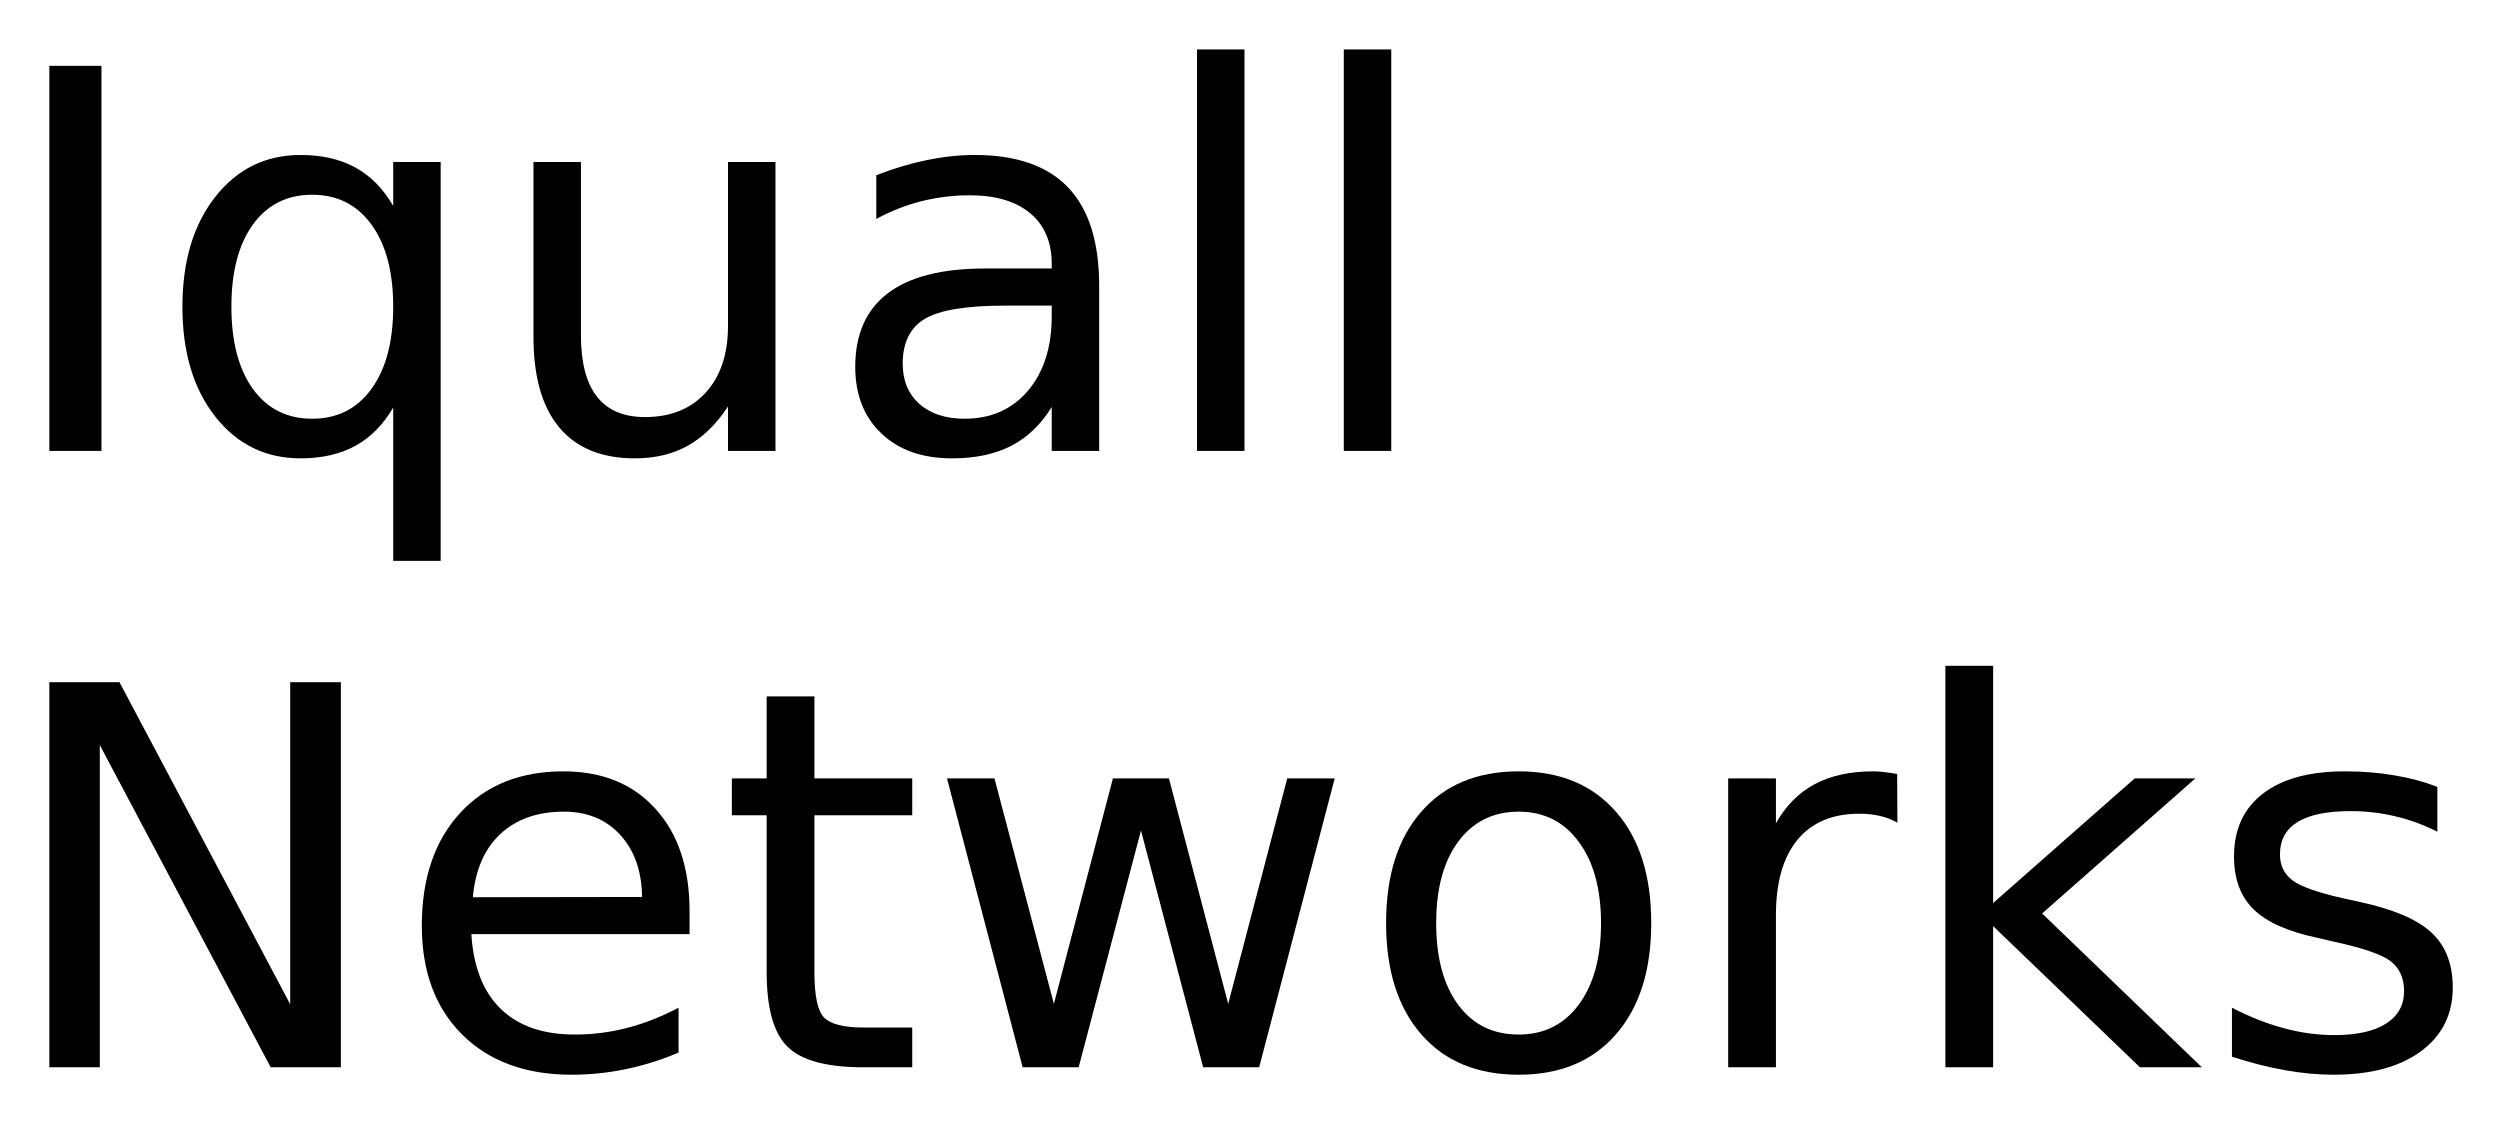
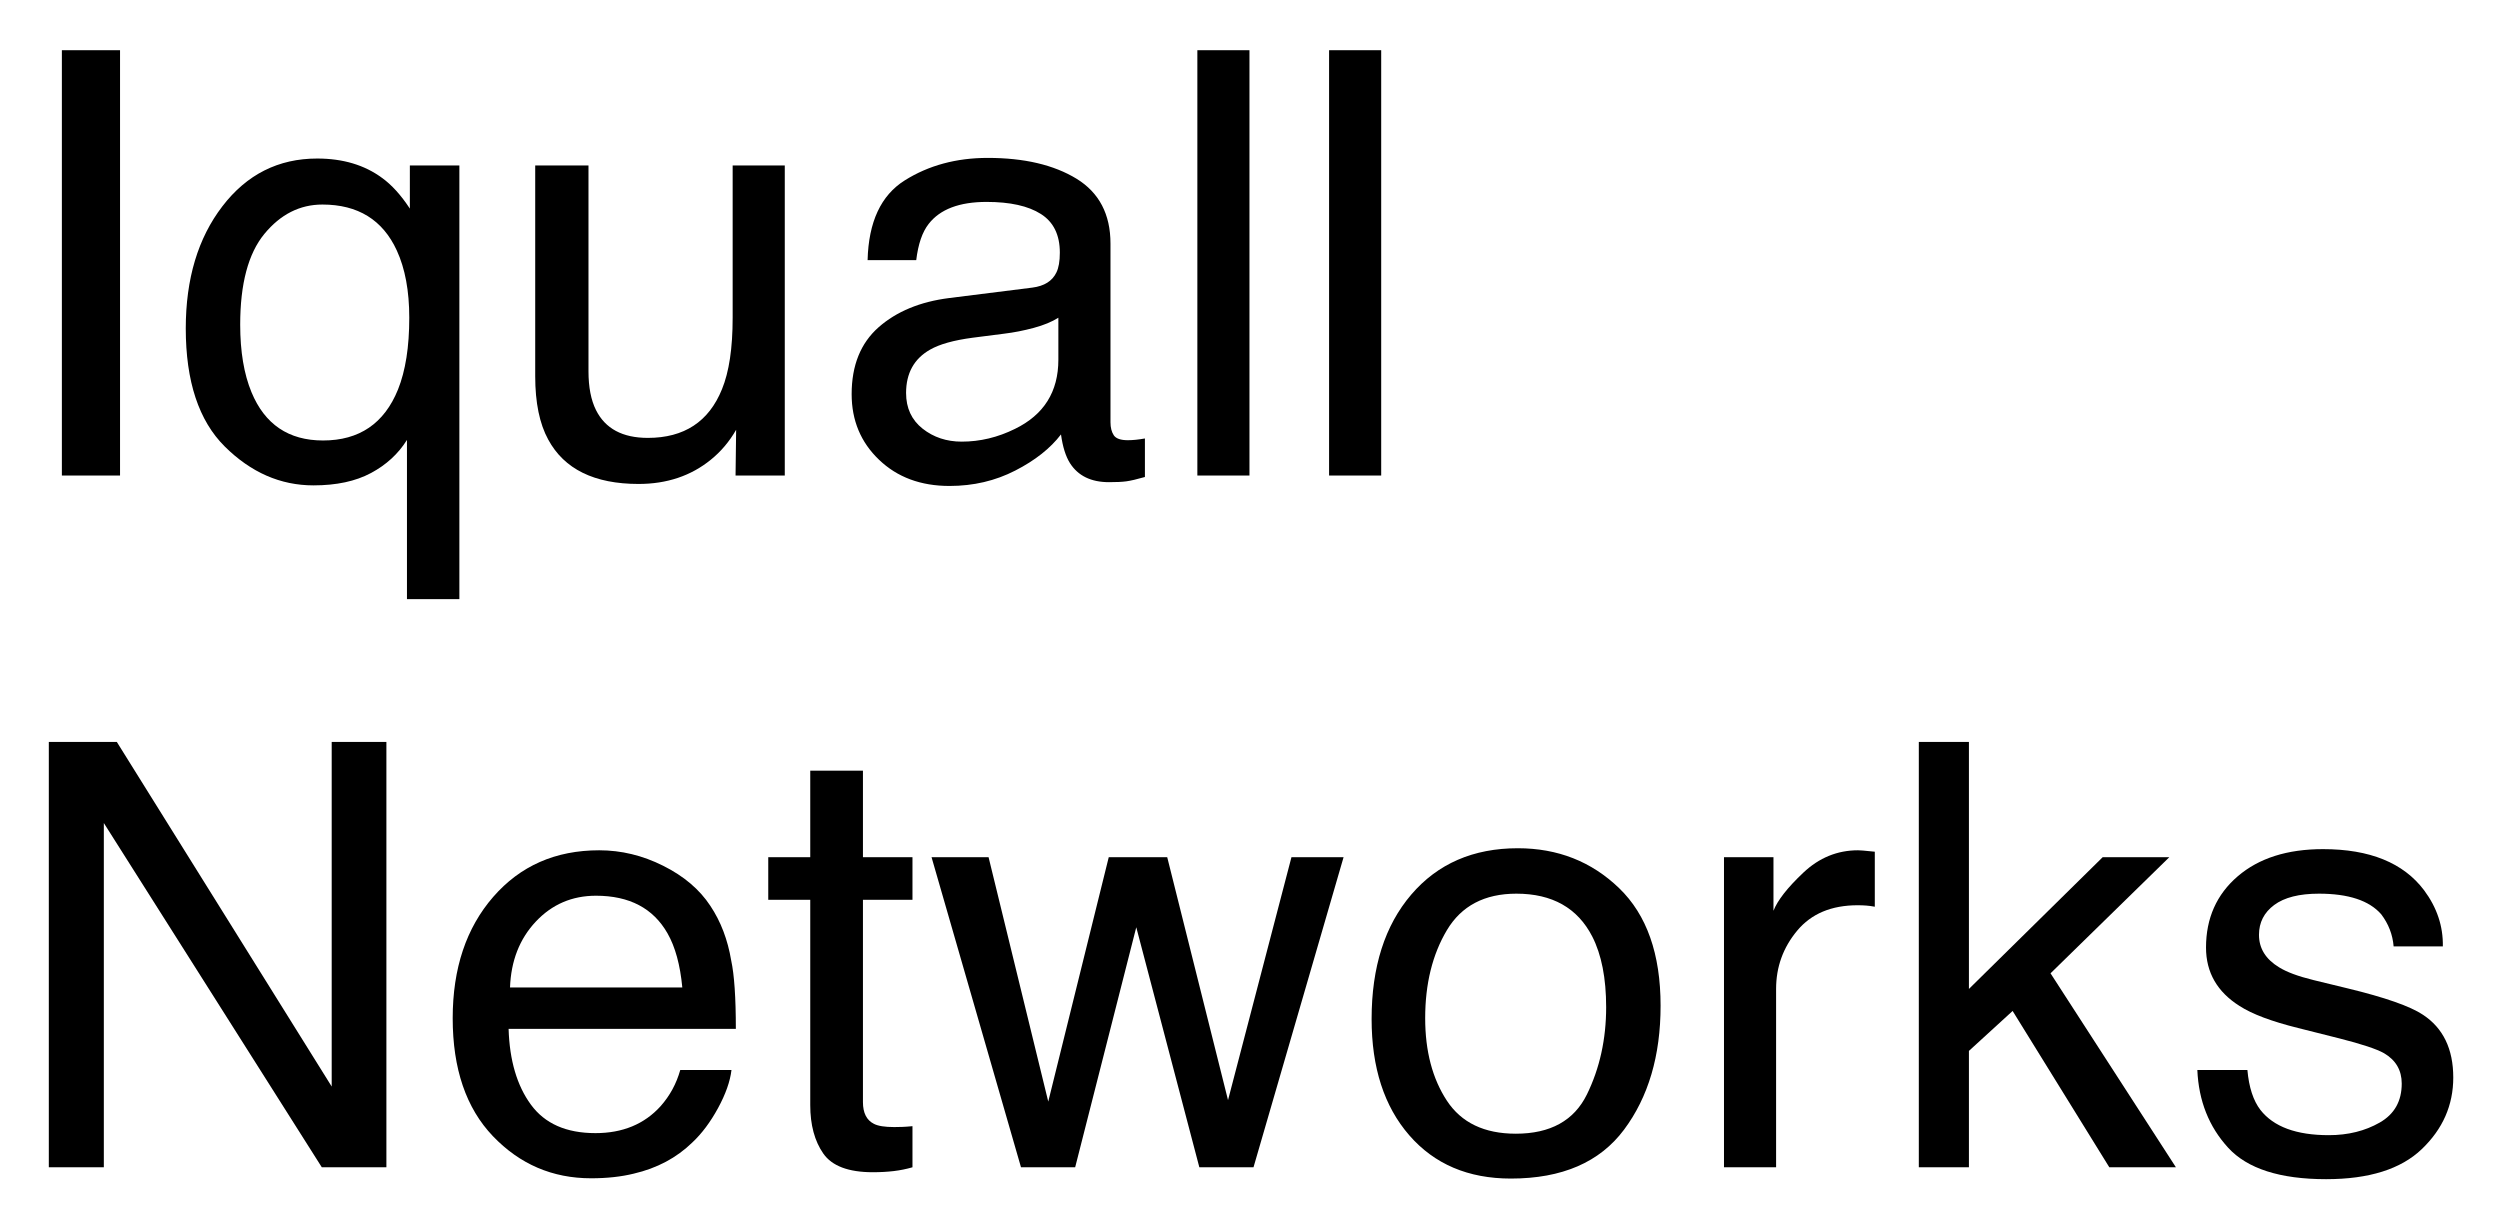
- <svg xmlns="http://www.w3.org/2000/svg" xmlns:xlink="http://www.w3.org/1999/xlink" role="img" viewBox="0.29 -1.21 283.92 127.42">
+ <svg xmlns="http://www.w3.org/2000/svg" xmlns:xlink="http://www.w3.org/1999/xlink" role="img" viewBox="-0.37 1.88 252.98 123.98">
  <defs>
    <g id="glyph-0-0">
-       <path d="M 5.891 -43.734 L 11.812 -43.734 L 11.812 0 L 5.891 0 Z M 5.891 -43.734" />
+       <path d="M 5.891 -43.039 L 11.777 -43.039 L 11.777 0 L 5.891 0 Z M 5.891 -43.039" />
    </g>
    <g id="glyph-0-1">
-       <path d="M 8.875 -16.375 C 8.875 -12.414 9.688 -9.305 11.312 -7.047 C 12.945 -4.785 15.191 -3.656 18.047 -3.656 C 20.898 -3.656 23.145 -4.785 24.781 -7.047 C 26.426 -9.305 27.25 -12.414 27.25 -16.375 C 27.25 -20.344 26.426 -23.453 24.781 -25.703 C 23.145 -27.961 20.898 -29.094 18.047 -29.094 C 15.191 -29.094 12.945 -27.961 11.312 -25.703 C 9.688 -23.453 8.875 -20.344 8.875 -16.375 Z M 27.25 -4.922 C 26.113 -2.973 24.68 -1.523 22.953 -0.578 C 21.223 0.367 19.148 0.844 16.734 0.844 C 12.766 0.844 9.535 -0.734 7.047 -3.891 C 4.555 -7.055 3.312 -11.219 3.312 -16.375 C 3.312 -21.531 4.555 -25.691 7.047 -28.859 C 9.535 -32.023 12.766 -33.609 16.734 -33.609 C 19.148 -33.609 21.223 -33.133 22.953 -32.188 C 24.68 -31.238 26.113 -29.785 27.25 -27.828 L 27.25 -32.812 L 32.641 -32.812 L 32.641 12.484 L 27.25 12.484 Z M 27.25 -4.922" />
+       <path d="M 7.266 -15.266 C 7.266 -12.551 7.648 -10.273 8.406 -8.438 C 9.754 -5.176 12.168 -3.547 15.645 -3.547 C 19.316 -3.547 21.844 -5.266 23.234 -8.703 C 23.996 -10.598 24.375 -13.016 24.375 -15.969 C 24.375 -18.684 23.953 -20.945 23.117 -22.766 C 21.691 -25.871 19.18 -27.422 15.586 -27.422 C 13.301 -27.422 11.344 -26.43 9.711 -24.449 C 8.082 -22.465 7.266 -19.406 7.266 -15.266 Z M 15.059 -32.078 C 17.656 -32.078 19.844 -31.426 21.621 -30.117 C 22.598 -29.414 23.535 -28.379 24.434 -27.012 L 24.434 -31.375 L 29.445 -31.375 L 29.445 12.508 L 24.141 12.508 L 24.141 -3.602 C 23.262 -2.195 22.047 -1.078 20.492 -0.25 C 18.941 0.582 17 0.996 14.68 0.996 C 11.34 0.996 8.352 -0.312 5.711 -2.93 C 3.074 -5.547 1.758 -9.531 1.758 -14.883 C 1.758 -19.902 2.992 -24.023 5.465 -27.246 C 7.934 -30.469 11.133 -32.078 15.059 -32.078 Z M 15.059 -32.078" />
    </g>
    <g id="glyph-0-2">
-       <path d="M 5.094 -12.953 L 5.094 -32.812 L 10.484 -32.812 L 10.484 -13.156 C 10.484 -10.051 11.086 -7.723 12.297 -6.172 C 13.516 -4.617 15.332 -3.844 17.75 -3.844 C 20.664 -3.844 22.969 -4.77 24.656 -6.625 C 26.344 -8.477 27.188 -11.004 27.188 -14.203 L 27.188 -32.812 L 32.578 -32.812 L 32.578 0 L 27.188 0 L 27.188 -5.047 C 25.875 -3.047 24.352 -1.562 22.625 -0.594 C 20.906 0.363 18.898 0.844 16.609 0.844 C 12.836 0.844 9.973 -0.328 8.016 -2.672 C 6.066 -5.016 5.094 -8.441 5.094 -12.953 Z M 18.656 -33.609 Z M 18.656 -33.609" />
+       <path d="M 9.141 -31.375 L 9.141 -10.547 C 9.141 -8.945 9.395 -7.637 9.902 -6.621 C 10.84 -4.746 12.586 -3.809 15.148 -3.809 C 18.82 -3.809 21.32 -5.449 22.648 -8.73 C 23.371 -10.488 23.73 -12.898 23.73 -15.969 L 23.73 -31.375 L 29.004 -31.375 L 29.004 0 L 24.023 0 L 24.082 -4.629 C 23.398 -3.438 22.547 -2.43 21.531 -1.609 C 19.52 0.031 17.078 0.852 14.211 0.852 C 9.738 0.852 6.688 -0.645 5.07 -3.633 C 4.191 -5.234 3.75 -7.375 3.75 -10.047 L 3.75 -31.375 Z M 9.141 -31.375" />
    </g>
    <g id="glyph-0-3">
-       <path d="M 20.562 -16.5 C 16.207 -16.5 13.191 -16 11.516 -15 C 9.836 -14 9 -12.301 9 -9.906 C 9 -7.988 9.629 -6.469 10.891 -5.344 C 12.148 -4.219 13.863 -3.656 16.031 -3.656 C 19.02 -3.656 21.414 -4.711 23.219 -6.828 C 25.02 -8.953 25.922 -11.773 25.922 -15.297 L 25.922 -16.5 Z M 31.312 -18.719 L 31.312 0 L 25.922 0 L 25.922 -4.984 C 24.691 -2.992 23.16 -1.523 21.328 -0.578 C 19.492 0.367 17.25 0.844 14.594 0.844 C 11.227 0.844 8.555 -0.098 6.578 -1.984 C 4.598 -3.867 3.609 -6.391 3.609 -9.547 C 3.609 -13.242 4.844 -16.031 7.312 -17.906 C 9.781 -19.781 13.469 -20.719 18.375 -20.719 L 25.922 -20.719 L 25.922 -21.234 C 25.922 -23.723 25.102 -25.645 23.469 -27 C 21.844 -28.352 19.555 -29.031 16.609 -29.031 C 14.734 -29.031 12.906 -28.805 11.125 -28.359 C 9.352 -27.91 7.645 -27.238 6 -26.344 L 6 -31.312 C 7.977 -32.082 9.895 -32.656 11.75 -33.031 C 13.602 -33.414 15.41 -33.609 17.172 -33.609 C 21.91 -33.609 25.453 -32.375 27.797 -29.906 C 30.141 -27.445 31.312 -23.719 31.312 -18.719 Z M 31.312 -18.719" />
+       <path d="M 7.91 -8.352 C 7.91 -6.828 8.469 -5.625 9.578 -4.746 C 10.691 -3.867 12.012 -3.43 13.535 -3.43 C 15.391 -3.43 17.188 -3.859 18.926 -4.719 C 21.855 -6.145 23.32 -8.477 23.32 -11.719 L 23.32 -15.969 C 22.676 -15.559 21.844 -15.215 20.828 -14.941 C 19.812 -14.668 18.82 -14.473 17.844 -14.355 L 14.648 -13.945 C 12.734 -13.691 11.297 -13.289 10.344 -12.742 C 8.723 -11.824 7.91 -10.359 7.91 -8.352 Z M 20.684 -19.016 C 21.895 -19.172 22.703 -19.68 23.117 -20.539 C 23.352 -21.008 23.469 -21.68 23.469 -22.559 C 23.469 -24.355 22.828 -25.66 21.547 -26.469 C 20.27 -27.281 18.438 -27.688 16.055 -27.688 C 13.301 -27.688 11.348 -26.945 10.195 -25.461 C 9.551 -24.641 9.133 -23.418 8.938 -21.797 L 4.016 -21.797 C 4.113 -25.664 5.367 -28.355 7.777 -29.867 C 10.191 -31.383 12.988 -32.141 16.172 -32.141 C 19.863 -32.141 22.859 -31.438 25.164 -30.031 C 27.449 -28.625 28.594 -26.438 28.594 -23.469 L 28.594 -5.391 C 28.594 -4.844 28.707 -4.406 28.93 -4.07 C 29.156 -3.738 29.629 -3.574 30.352 -3.574 C 30.586 -3.574 30.852 -3.59 31.141 -3.617 C 31.434 -3.648 31.75 -3.691 32.078 -3.75 L 32.078 0.148 C 31.258 0.383 30.633 0.527 30.203 0.586 C 29.773 0.645 29.188 0.672 28.445 0.672 C 26.629 0.672 25.312 0.031 24.492 -1.258 C 24.062 -1.941 23.758 -2.91 23.586 -4.16 C 22.512 -2.754 20.969 -1.531 18.953 -0.5 C 16.941 0.535 14.727 1.055 12.305 1.055 C 9.395 1.055 7.016 0.172 5.172 -1.598 C 3.324 -3.363 2.402 -5.578 2.402 -8.234 C 2.402 -11.145 3.312 -13.398 5.125 -15 C 6.941 -16.602 9.328 -17.586 12.273 -17.961 Z M 20.684 -19.016" />
    </g>
    <g id="glyph-0-4">
-       <path d="M 5.656 -45.594 L 11.047 -45.594 L 11.047 0 L 5.656 0 Z M 5.656 -45.594" />
+       <path d="M 4.016 -43.039 L 9.289 -43.039 L 9.289 0 L 4.016 0 Z M 4.016 -43.039" />
    </g>
    <g id="glyph-0-5">
-       <path d="M 5.891 -43.734 L 13.859 -43.734 L 33.25 -7.156 L 33.25 -43.734 L 39 -43.734 L 39 0 L 31.031 0 L 11.625 -36.594 L 11.625 0 L 5.891 0 Z M 5.891 -43.734" />
+       <path d="M 4.57 -43.039 L 11.453 -43.039 L 33.195 -8.172 L 33.195 -43.039 L 38.73 -43.039 L 38.73 0 L 32.195 0 L 10.137 -34.836 L 10.137 0 L 4.57 0 Z M 4.57 -43.039" />
    </g>
    <g id="glyph-0-6">
-       <path d="M 33.719 -17.75 L 33.719 -15.125 L 8.938 -15.125 C 9.164 -11.406 10.281 -8.57 12.281 -6.625 C 14.289 -4.688 17.082 -3.719 20.656 -3.719 C 22.727 -3.719 24.734 -3.973 26.672 -4.484 C 28.617 -4.992 30.551 -5.754 32.469 -6.766 L 32.469 -1.672 C 30.531 -0.848 28.547 -0.223 26.516 0.203 C 24.484 0.629 22.422 0.844 20.328 0.844 C 15.098 0.844 10.953 -0.676 7.891 -3.719 C 4.836 -6.77 3.312 -10.891 3.312 -16.078 C 3.312 -21.453 4.758 -25.719 7.656 -28.875 C 10.562 -32.031 14.473 -33.609 19.391 -33.609 C 23.805 -33.609 27.297 -32.188 29.859 -29.344 C 32.43 -26.5 33.719 -22.633 33.719 -17.75 Z M 28.328 -19.344 C 28.285 -22.289 27.457 -24.641 25.844 -26.391 C 24.238 -28.148 22.109 -29.031 19.453 -29.031 C 16.441 -29.031 14.031 -28.18 12.219 -26.484 C 10.414 -24.785 9.379 -22.395 9.109 -19.312 Z M 28.328 -19.344" />
+       <path d="M 16.934 -32.078 C 19.16 -32.078 21.32 -31.559 23.406 -30.512 C 25.496 -29.469 27.09 -28.117 28.184 -26.453 C 29.238 -24.871 29.941 -23.027 30.293 -20.918 C 30.605 -19.473 30.762 -17.168 30.762 -14.004 L 7.766 -14.004 C 7.863 -10.82 8.613 -8.266 10.02 -6.344 C 11.426 -4.418 13.602 -3.457 16.555 -3.457 C 19.309 -3.457 21.504 -4.367 23.145 -6.18 C 24.082 -7.234 24.746 -8.457 25.137 -9.844 L 30.32 -9.844 C 30.184 -8.691 29.73 -7.406 28.961 -5.992 C 28.188 -4.574 27.324 -3.418 26.367 -2.52 C 24.766 -0.957 22.781 0.098 20.422 0.645 C 19.152 0.957 17.715 1.113 16.113 1.113 C 12.207 1.113 8.898 -0.309 6.18 -3.148 C 3.465 -5.992 2.109 -9.969 2.109 -15.086 C 2.109 -20.125 3.477 -24.219 6.211 -27.363 C 8.945 -30.508 12.52 -32.078 16.934 -32.078 Z M 25.344 -18.195 C 25.129 -20.48 24.629 -22.305 23.848 -23.672 C 22.402 -26.211 19.992 -27.48 16.609 -27.48 C 14.188 -27.48 12.156 -26.605 10.516 -24.859 C 8.875 -23.109 8.008 -20.891 7.91 -18.195 Z M 25.344 -18.195" />
    </g>
    <g id="glyph-0-7">
-       <path d="M 10.984 -42.125 L 10.984 -32.812 L 22.094 -32.812 L 22.094 -28.625 L 10.984 -28.625 L 10.984 -10.812 C 10.984 -8.133 11.348 -6.414 12.078 -5.656 C 12.816 -4.895 14.305 -4.516 16.547 -4.516 L 22.094 -4.516 L 22.094 0 L 16.547 0 C 12.391 0 9.52 -0.773 7.938 -2.328 C 6.352 -3.879 5.562 -6.707 5.562 -10.812 L 5.562 -28.625 L 1.609 -28.625 L 1.609 -32.812 L 5.562 -32.812 L 5.562 -42.125 Z M 10.984 -42.125" />
+       <path d="M 4.922 -40.137 L 10.254 -40.137 L 10.254 -31.375 L 15.266 -31.375 L 15.266 -27.07 L 10.254 -27.07 L 10.254 -6.594 C 10.254 -5.5 10.625 -4.766 11.367 -4.395 C 11.777 -4.18 12.461 -4.07 13.418 -4.07 C 13.672 -4.07 13.945 -4.078 14.238 -4.086 C 14.531 -4.098 14.875 -4.121 15.266 -4.16 L 15.266 0 C 14.66 0.176 14.027 0.305 13.375 0.383 C 12.719 0.461 12.012 0.5 11.25 0.5 C 8.789 0.5 7.117 -0.133 6.242 -1.391 C 5.363 -2.652 4.922 -4.289 4.922 -6.297 L 4.922 -27.07 L 0.672 -27.07 L 0.672 -31.375 L 4.922 -31.375 Z M 4.922 -40.137" />
    </g>
    <g id="glyph-0-8">
-       <path d="M 2.516 -32.812 L 7.906 -32.812 L 14.656 -7.203 L 21.359 -32.812 L 27.719 -32.812 L 34.453 -7.203 L 41.156 -32.812 L 46.547 -32.812 L 37.969 0 L 31.609 0 L 24.547 -26.891 L 17.469 0 L 11.109 0 Z M 2.516 -32.812" />
+       <path d="M 6.297 -31.375 L 12.336 -6.648 L 18.457 -31.375 L 24.375 -31.375 L 30.527 -6.797 L 36.945 -31.375 L 42.219 -31.375 L 33.105 0 L 27.625 0 L 21.242 -24.289 L 15.059 0 L 9.578 0 L 0.527 -31.375 Z M 6.297 -31.375" />
    </g>
    <g id="glyph-0-9">
-       <path d="M 18.375 -29.031 C 15.477 -29.031 13.191 -27.898 11.516 -25.641 C 9.836 -23.391 9 -20.301 9 -16.375 C 9 -12.445 9.832 -9.352 11.5 -7.094 C 13.164 -4.844 15.457 -3.719 18.375 -3.719 C 21.238 -3.719 23.508 -4.848 25.188 -7.109 C 26.875 -9.379 27.719 -12.469 27.719 -16.375 C 27.719 -20.258 26.875 -23.336 25.188 -25.609 C 23.508 -27.891 21.238 -29.031 18.375 -29.031 Z M 18.375 -33.609 C 23.062 -33.609 26.738 -32.082 29.406 -29.031 C 32.082 -25.988 33.422 -21.77 33.422 -16.375 C 33.422 -11.008 32.082 -6.797 29.406 -3.734 C 26.738 -0.68 23.062 0.844 18.375 0.844 C 13.664 0.844 9.977 -0.68 7.312 -3.734 C 4.645 -6.797 3.312 -11.008 3.312 -16.375 C 3.312 -21.77 4.645 -25.988 7.312 -29.031 C 9.977 -32.082 13.664 -33.609 18.375 -33.609 Z M 18.375 -33.609" />
+       <path d="M 16.32 -3.398 C 19.816 -3.398 22.211 -4.723 23.512 -7.367 C 24.809 -10.016 25.461 -12.961 25.461 -16.203 C 25.461 -19.133 24.992 -21.516 24.055 -23.352 C 22.57 -26.242 20.008 -27.688 16.375 -27.688 C 13.152 -27.688 10.812 -26.453 9.344 -23.992 C 7.879 -21.531 7.148 -18.562 7.148 -15.086 C 7.148 -11.746 7.883 -8.965 9.344 -6.738 C 10.809 -4.512 13.133 -3.398 16.32 -3.398 Z M 16.523 -32.285 C 20.566 -32.285 23.984 -30.938 26.777 -28.242 C 29.57 -25.547 30.969 -21.582 30.969 -16.348 C 30.969 -11.289 29.734 -7.109 27.273 -3.809 C 24.812 -0.508 20.996 1.141 15.82 1.141 C 11.504 1.141 8.078 -0.316 5.539 -3.238 C 3 -6.156 1.727 -10.078 1.727 -15 C 1.727 -20.273 3.066 -24.473 5.742 -27.598 C 8.418 -30.723 12.012 -32.285 16.523 -32.285 Z M 16.523 -32.285" />
    </g>
    <g id="glyph-0-10">
-       <path d="M 24.672 -27.781 C 24.066 -28.125 23.406 -28.379 22.688 -28.547 C 21.977 -28.711 21.191 -28.797 20.328 -28.797 C 17.285 -28.797 14.945 -27.805 13.312 -25.828 C 11.688 -23.848 10.875 -21 10.875 -17.281 L 10.875 0 L 5.453 0 L 5.453 -32.812 L 10.875 -32.812 L 10.875 -27.719 C 12 -29.707 13.469 -31.188 15.281 -32.156 C 17.102 -33.125 19.316 -33.609 21.922 -33.609 C 22.285 -33.609 22.691 -33.582 23.141 -33.531 C 23.586 -33.477 24.086 -33.406 24.641 -33.312 Z M 24.672 -27.781" />
+       <path d="M 4.016 -31.375 L 9.023 -31.375 L 9.023 -25.957 C 9.434 -27.012 10.438 -28.297 12.039 -29.809 C 13.641 -31.324 15.488 -32.078 17.578 -32.078 C 17.676 -32.078 17.844 -32.07 18.078 -32.051 C 18.312 -32.031 18.711 -31.992 19.277 -31.934 L 19.277 -26.367 C 18.965 -26.426 18.676 -26.465 18.414 -26.484 C 18.148 -26.504 17.859 -26.516 17.547 -26.516 C 14.891 -26.516 12.852 -25.66 11.426 -23.949 C 10 -22.242 9.289 -20.273 9.289 -18.047 L 9.289 0 L 4.016 0 Z M 4.016 -31.375" />
    </g>
    <g id="glyph-0-11">
-       <path d="M 5.453 -45.594 L 10.875 -45.594 L 10.875 -18.656 L 26.953 -32.812 L 33.844 -32.812 L 16.438 -17.469 L 34.578 0 L 27.547 0 L 10.875 -16.031 L 10.875 0 L 5.453 0 Z M 5.453 -45.594" />
+       <path d="M 3.75 -43.039 L 8.82 -43.039 L 8.82 -18.047 L 22.352 -31.375 L 29.094 -31.375 L 17.078 -19.629 L 29.766 0 L 23.027 0 L 13.242 -15.82 L 8.82 -11.777 L 8.82 0 L 3.75 0 Z M 3.75 -43.039" />
    </g>
    <g id="glyph-0-12">
-       <path d="M 26.578 -31.844 L 26.578 -26.75 C 25.047 -27.531 23.457 -28.113 21.812 -28.5 C 20.176 -28.895 18.484 -29.094 16.734 -29.094 C 14.055 -29.094 12.047 -28.68 10.703 -27.859 C 9.367 -27.035 8.703 -25.805 8.703 -24.172 C 8.703 -22.922 9.18 -21.938 10.141 -21.219 C 11.098 -20.508 13.02 -19.832 15.906 -19.188 L 17.75 -18.781 C 21.582 -17.957 24.301 -16.797 25.906 -15.297 C 27.52 -13.805 28.328 -11.723 28.328 -9.047 C 28.328 -6.004 27.117 -3.594 24.703 -1.812 C 22.297 -0.039 18.984 0.844 14.766 0.844 C 13.004 0.844 11.172 0.672 9.266 0.328 C 7.367 -0.004 5.363 -0.516 3.25 -1.203 L 3.25 -6.766 C 5.238 -5.734 7.203 -4.957 9.141 -4.438 C 11.078 -3.914 12.992 -3.656 14.891 -3.656 C 17.422 -3.656 19.367 -4.086 20.734 -4.953 C 22.109 -5.828 22.797 -7.055 22.797 -8.641 C 22.797 -10.109 22.301 -11.234 21.312 -12.016 C 20.32 -12.797 18.16 -13.547 14.828 -14.266 L 12.953 -14.703 C 9.609 -15.41 7.191 -16.488 5.703 -17.938 C 4.223 -19.395 3.484 -21.395 3.484 -23.938 C 3.484 -27.02 4.578 -29.398 6.766 -31.078 C 8.953 -32.766 12.055 -33.609 16.078 -33.609 C 18.078 -33.609 19.953 -33.457 21.703 -33.156 C 23.461 -32.863 25.086 -32.426 26.578 -31.844 Z M 26.578 -31.844" />
+       <path d="M 7 -9.844 C 7.156 -8.086 7.598 -6.738 8.32 -5.801 C 9.648 -4.102 11.953 -3.25 15.234 -3.25 C 17.188 -3.25 18.906 -3.676 20.391 -4.527 C 21.875 -5.375 22.617 -6.688 22.617 -8.469 C 22.617 -9.816 22.023 -10.84 20.828 -11.543 C 20.066 -11.973 18.562 -12.469 16.32 -13.039 L 12.129 -14.094 C 9.453 -14.758 7.48 -15.5 6.211 -16.32 C 3.945 -17.746 2.812 -19.719 2.812 -22.234 C 2.812 -25.203 3.883 -27.609 6.02 -29.445 C 8.16 -31.281 11.035 -32.195 14.648 -32.195 C 19.375 -32.195 22.781 -30.812 24.875 -28.039 C 26.184 -26.281 26.816 -24.383 26.777 -22.352 L 21.797 -22.352 C 21.699 -23.543 21.281 -24.629 20.539 -25.605 C 19.328 -26.992 17.227 -27.688 14.238 -27.688 C 12.246 -27.688 10.738 -27.305 9.711 -26.543 C 8.688 -25.781 8.172 -24.773 8.172 -23.523 C 8.172 -22.156 8.848 -21.062 10.195 -20.242 C 10.977 -19.754 12.129 -19.328 13.652 -18.953 L 17.141 -18.105 C 20.93 -17.188 23.469 -16.297 24.758 -15.438 C 26.809 -14.09 27.832 -11.973 27.832 -9.082 C 27.832 -6.289 26.773 -3.875 24.652 -1.844 C 22.535 0.188 19.305 1.203 14.969 1.203 C 10.301 1.203 6.996 0.141 5.055 -1.977 C 3.109 -4.098 2.07 -6.719 1.934 -9.844 Z M 7 -9.844" />
    </g>
  </defs>
  <g>
    <use y="50" xlink:href="#glyph-0-0" />
-     <use x="17.695" y="50" xlink:href="#glyph-0-1" />
-     <use x="55.781" y="50" xlink:href="#glyph-0-2" />
-     <use x="93.809" y="50" xlink:href="#glyph-0-3" />
-     <use x="130.576" y="50" xlink:href="#glyph-0-4" />
-     <use x="147.246" y="50" xlink:href="#glyph-0-4" />
+     <use x="16.67" y="50" xlink:href="#glyph-0-1" />
+     <use x="50.039" y="50" xlink:href="#glyph-0-2" />
+     <use x="83.408" y="50" xlink:href="#glyph-0-3" />
+     <use x="116.777" y="50" xlink:href="#glyph-0-4" />
+     <use x="130.107" y="50" xlink:href="#glyph-0-4" />
  </g>
  <g>
    <use y="120" xlink:href="#glyph-0-5" />
-     <use x="44.883" y="120" xlink:href="#glyph-0-6" />
-     <use x="81.797" y="120" xlink:href="#glyph-0-7" />
-     <use x="105.322" y="120" xlink:href="#glyph-0-8" />
-     <use x="154.395" y="120" xlink:href="#glyph-0-9" />
-     <use x="191.104" y="120" xlink:href="#glyph-0-10" />
-     <use x="215.771" y="120" xlink:href="#glyph-0-11" />
-     <use x="250.518" y="120" xlink:href="#glyph-0-12" />
+     <use x="43.33" y="120" xlink:href="#glyph-0-6" />
+     <use x="76.699" y="120" xlink:href="#glyph-0-7" />
+     <use x="93.369" y="120" xlink:href="#glyph-0-8" />
+     <use x="136.699" y="120" xlink:href="#glyph-0-9" />
+     <use x="170.068" y="120" xlink:href="#glyph-0-10" />
+     <use x="190.049" y="120" xlink:href="#glyph-0-11" />
+     <use x="220.049" y="120" xlink:href="#glyph-0-12" />
  </g>
</svg>
